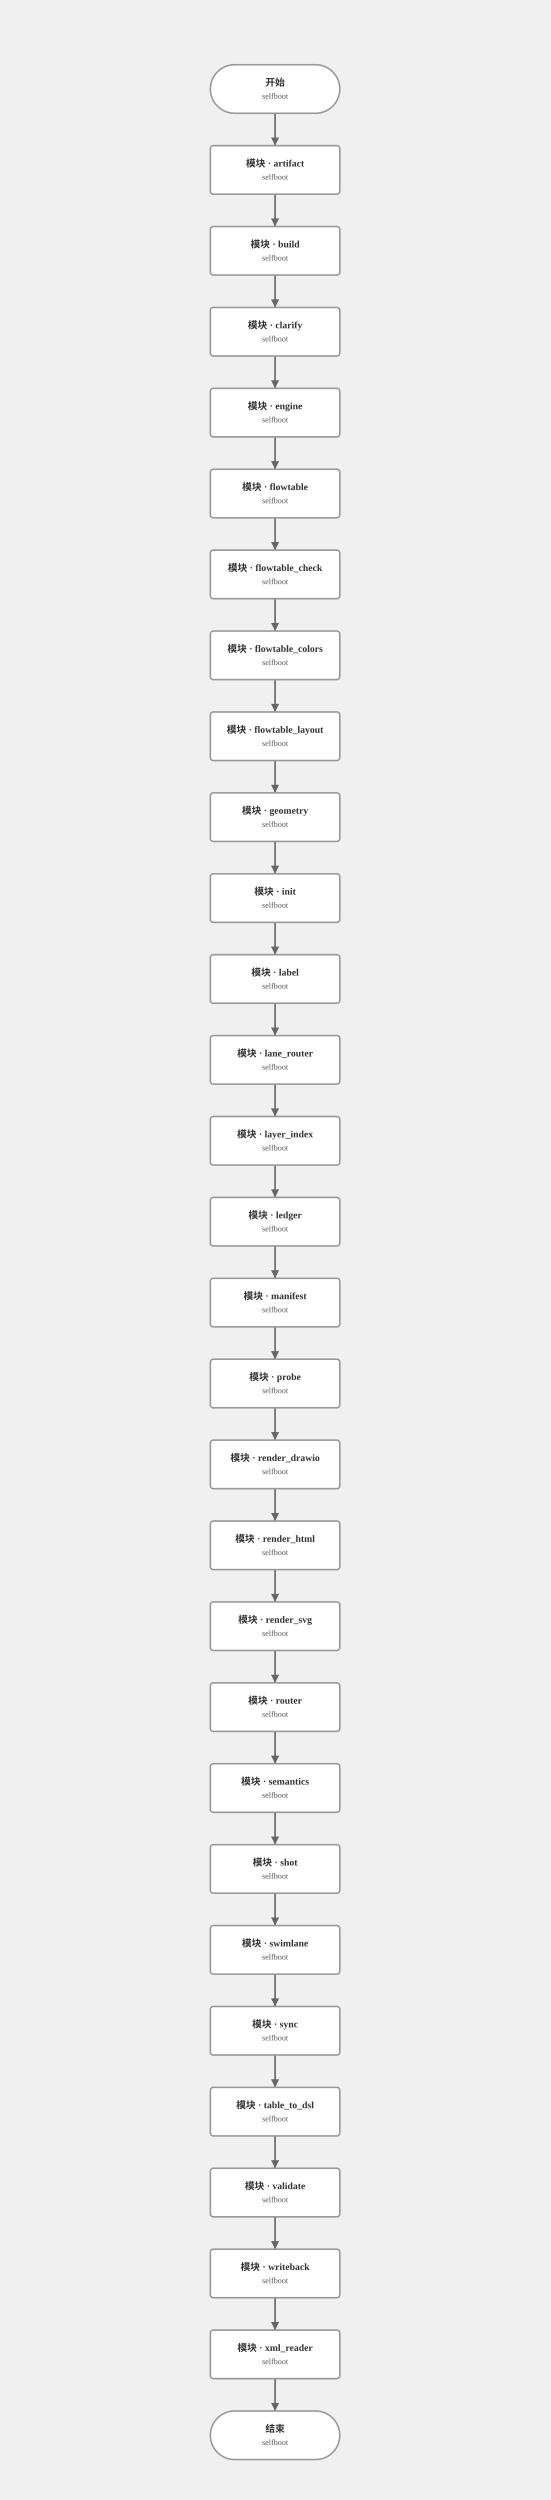
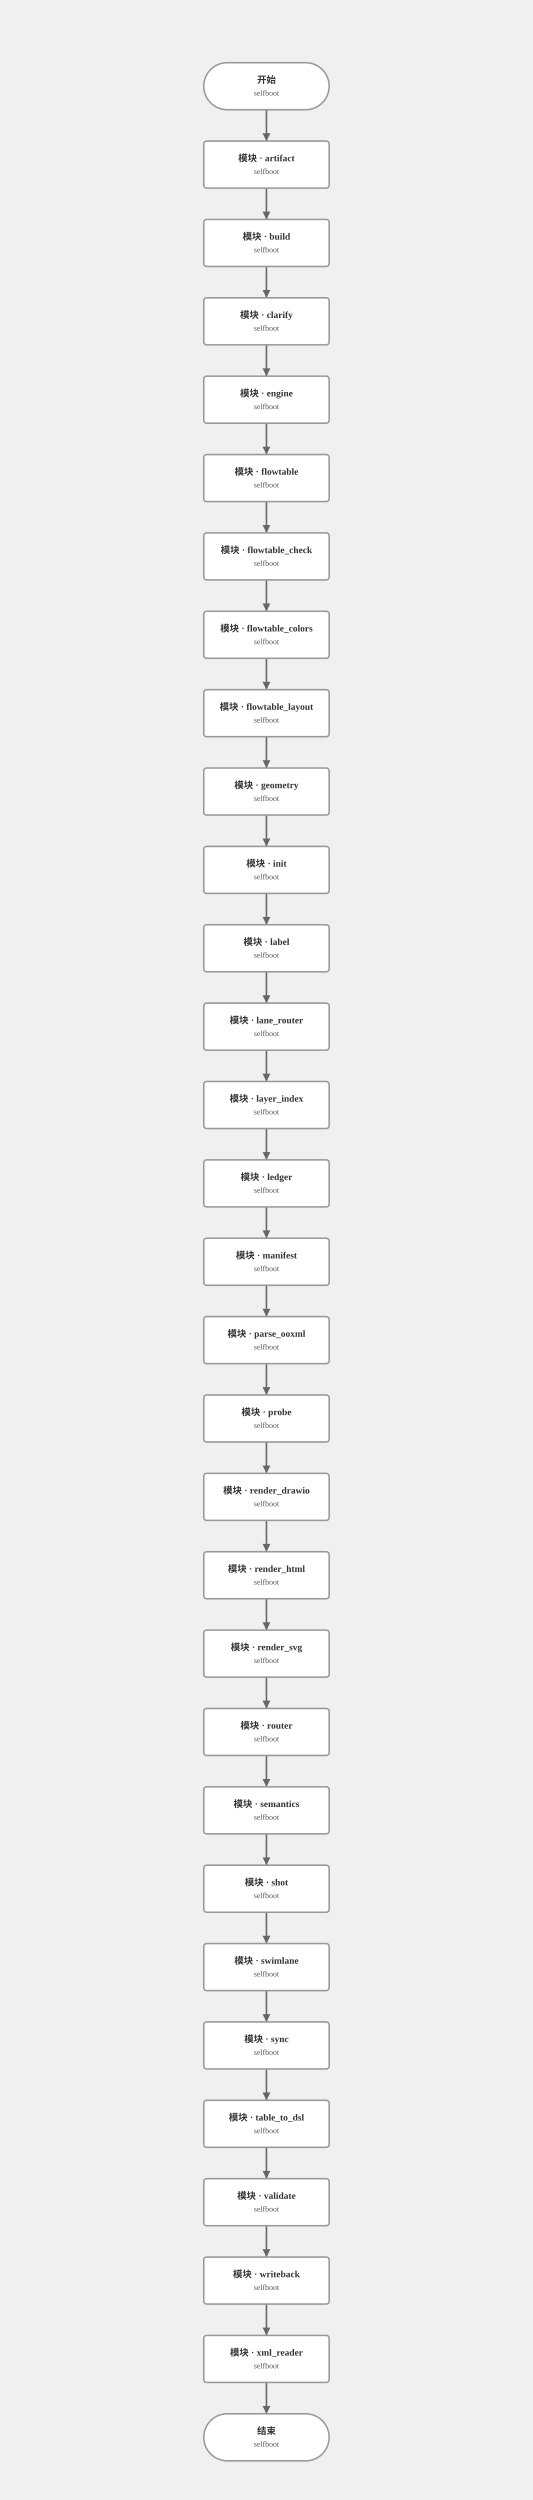
- <svg xmlns="http://www.w3.org/2000/svg" viewBox="0 0 680 3090" width="680" height="3090">
+ <svg xmlns="http://www.w3.org/2000/svg" viewBox="0 0 680 3190" width="680" height="3190">
  <defs>
    <marker id="ar-main" viewBox="0 0 10 10" refX="10" refY="5" markerWidth="10" markerHeight="10" markerUnits="userSpaceOnUse" orient="auto">
      <path d="M0,0L10,5L0,10z" fill="#666666" />
    </marker>
    <marker id="ar-negative" viewBox="0 0 10 10" refX="10" refY="5" markerWidth="10" markerHeight="10" markerUnits="userSpaceOnUse" orient="auto">
      <path d="M0,0L10,5L0,10z" fill="#adb5bd" />
    </marker>
  </defs>
  <path class="edge" data-from="01" data-to="02" d="M 340 140 L 340 180" fill="none" stroke="#666666" stroke-width="2" marker-end="url(#ar-main)" />
  <path class="edge" data-from="02" data-to="03" d="M 340 240 L 340 280" fill="none" stroke="#666666" stroke-width="2" marker-end="url(#ar-main)" />
  <path class="edge" data-from="03" data-to="04" d="M 340 340 L 340 380" fill="none" stroke="#666666" stroke-width="2" marker-end="url(#ar-main)" />
  <path class="edge" data-from="04" data-to="05" d="M 340 440 L 340 480" fill="none" stroke="#666666" stroke-width="2" marker-end="url(#ar-main)" />
  <path class="edge" data-from="05" data-to="06" d="M 340 540 L 340 580" fill="none" stroke="#666666" stroke-width="2" marker-end="url(#ar-main)" />
  <path class="edge" data-from="06" data-to="07" d="M 340 640 L 340 680" fill="none" stroke="#666666" stroke-width="2" marker-end="url(#ar-main)" />
  <path class="edge" data-from="07" data-to="08" d="M 340 740 L 340 780" fill="none" stroke="#666666" stroke-width="2" marker-end="url(#ar-main)" />
  <path class="edge" data-from="08" data-to="09" d="M 340 840 L 340 880" fill="none" stroke="#666666" stroke-width="2" marker-end="url(#ar-main)" />
  <path class="edge" data-from="09" data-to="10" d="M 340 940 L 340 980" fill="none" stroke="#666666" stroke-width="2" marker-end="url(#ar-main)" />
  <path class="edge" data-from="10" data-to="11" d="M 340 1040 L 340 1080" fill="none" stroke="#666666" stroke-width="2" marker-end="url(#ar-main)" />
  <path class="edge" data-from="11" data-to="12" d="M 340 1140 L 340 1180" fill="none" stroke="#666666" stroke-width="2" marker-end="url(#ar-main)" />
  <path class="edge" data-from="12" data-to="13" d="M 340 1240 L 340 1280" fill="none" stroke="#666666" stroke-width="2" marker-end="url(#ar-main)" />
  <path class="edge" data-from="13" data-to="14" d="M 340 1340 L 340 1380" fill="none" stroke="#666666" stroke-width="2" marker-end="url(#ar-main)" />
  <path class="edge" data-from="14" data-to="15" d="M 340 1440 L 340 1480" fill="none" stroke="#666666" stroke-width="2" marker-end="url(#ar-main)" />
  <path class="edge" data-from="15" data-to="16" d="M 340 1540 L 340 1580" fill="none" stroke="#666666" stroke-width="2" marker-end="url(#ar-main)" />
  <path class="edge" data-from="16" data-to="17" d="M 340 1640 L 340 1680" fill="none" stroke="#666666" stroke-width="2" marker-end="url(#ar-main)" />
  <path class="edge" data-from="17" data-to="18" d="M 340 1740 L 340 1780" fill="none" stroke="#666666" stroke-width="2" marker-end="url(#ar-main)" />
  <path class="edge" data-from="18" data-to="19" d="M 340 1840 L 340 1880" fill="none" stroke="#666666" stroke-width="2" marker-end="url(#ar-main)" />
  <path class="edge" data-from="19" data-to="20" d="M 340 1940 L 340 1980" fill="none" stroke="#666666" stroke-width="2" marker-end="url(#ar-main)" />
  <path class="edge" data-from="20" data-to="21" d="M 340 2040 L 340 2080" fill="none" stroke="#666666" stroke-width="2" marker-end="url(#ar-main)" />
  <path class="edge" data-from="21" data-to="22" d="M 340 2140 L 340 2180" fill="none" stroke="#666666" stroke-width="2" marker-end="url(#ar-main)" />
  <path class="edge" data-from="22" data-to="23" d="M 340 2240 L 340 2280" fill="none" stroke="#666666" stroke-width="2" marker-end="url(#ar-main)" />
  <path class="edge" data-from="23" data-to="24" d="M 340 2340 L 340 2380" fill="none" stroke="#666666" stroke-width="2" marker-end="url(#ar-main)" />
  <path class="edge" data-from="24" data-to="25" d="M 340 2440 L 340 2480" fill="none" stroke="#666666" stroke-width="2" marker-end="url(#ar-main)" />
  <path class="edge" data-from="25" data-to="26" d="M 340 2540 L 340 2580" fill="none" stroke="#666666" stroke-width="2" marker-end="url(#ar-main)" />
  <path class="edge" data-from="26" data-to="27" d="M 340 2640 L 340 2680" fill="none" stroke="#666666" stroke-width="2" marker-end="url(#ar-main)" />
  <path class="edge" data-from="27" data-to="28" d="M 340 2740 L 340 2780" fill="none" stroke="#666666" stroke-width="2" marker-end="url(#ar-main)" />
  <path class="edge" data-from="28" data-to="29" d="M 340 2840 L 340 2880" fill="none" stroke="#666666" stroke-width="2" marker-end="url(#ar-main)" />
  <path class="edge" data-from="29" data-to="30" d="M 340 2940 L 340 2980" fill="none" stroke="#666666" stroke-width="2" marker-end="url(#ar-main)" />
+   <path class="edge" data-from="30" data-to="31" d="M 340 3040 L 340 3080" fill="none" stroke="#666666" stroke-width="2" marker-end="url(#ar-main)" />
  <g class="ndg" data-id="01" transform="translate(340,110)">
    <rect class="shape" x="-80" y="-30" width="160" height="60" rx="30" fill="#ffffff" stroke="#999999" stroke-width="2" />
    <text class="t1" x="0" y="-4" text-anchor="middle" fill="#333333" font-size="12" font-weight="bold">开始</text>
    <text class="tm" x="0" y="12" text-anchor="middle" fill="#555555" font-size="10">selfboot</text>
  </g>
  <g class="ndg" data-id="02" transform="translate(340,210)">
    <rect class="sub-ring" x="-78" y="-28" width="156" height="56" rx="3.36" fill="none" stroke="#999999" stroke-width="1" opacity="0.55" />
    <rect class="shape" x="-80" y="-30" width="160" height="60" rx="3.6" fill="#ffffff" stroke="#999999" stroke-width="2" />
    <text class="t1" x="0" y="-4" text-anchor="middle" fill="#333333" font-size="12" font-weight="bold">模块 · artifact</text>
    <text class="tm" x="0" y="12" text-anchor="middle" fill="#555555" font-size="10">selfboot</text>
  </g>
  <g class="ndg" data-id="03" transform="translate(340,310)">
    <rect class="sub-ring" x="-78" y="-28" width="156" height="56" rx="3.36" fill="none" stroke="#999999" stroke-width="1" opacity="0.55" />
    <rect class="shape" x="-80" y="-30" width="160" height="60" rx="3.6" fill="#ffffff" stroke="#999999" stroke-width="2" />
    <text class="t1" x="0" y="-4" text-anchor="middle" fill="#333333" font-size="12" font-weight="bold">模块 · build</text>
    <text class="tm" x="0" y="12" text-anchor="middle" fill="#555555" font-size="10">selfboot</text>
  </g>
  <g class="ndg" data-id="04" transform="translate(340,410)">
    <rect class="sub-ring" x="-78" y="-28" width="156" height="56" rx="3.36" fill="none" stroke="#999999" stroke-width="1" opacity="0.55" />
    <rect class="shape" x="-80" y="-30" width="160" height="60" rx="3.6" fill="#ffffff" stroke="#999999" stroke-width="2" />
    <text class="t1" x="0" y="-4" text-anchor="middle" fill="#333333" font-size="12" font-weight="bold">模块 · clarify</text>
    <text class="tm" x="0" y="12" text-anchor="middle" fill="#555555" font-size="10">selfboot</text>
  </g>
  <g class="ndg" data-id="05" transform="translate(340,510)">
    <rect class="sub-ring" x="-78" y="-28" width="156" height="56" rx="3.36" fill="none" stroke="#999999" stroke-width="1" opacity="0.55" />
    <rect class="shape" x="-80" y="-30" width="160" height="60" rx="3.6" fill="#ffffff" stroke="#999999" stroke-width="2" />
    <text class="t1" x="0" y="-4" text-anchor="middle" fill="#333333" font-size="12" font-weight="bold">模块 · engine</text>
    <text class="tm" x="0" y="12" text-anchor="middle" fill="#555555" font-size="10">selfboot</text>
  </g>
  <g class="ndg" data-id="06" transform="translate(340,610)">
    <rect class="sub-ring" x="-78" y="-28" width="156" height="56" rx="3.36" fill="none" stroke="#999999" stroke-width="1" opacity="0.55" />
    <rect class="shape" x="-80" y="-30" width="160" height="60" rx="3.6" fill="#ffffff" stroke="#999999" stroke-width="2" />
    <text class="t1" x="0" y="-4" text-anchor="middle" fill="#333333" font-size="12" font-weight="bold">模块 · flowtable</text>
    <text class="tm" x="0" y="12" text-anchor="middle" fill="#555555" font-size="10">selfboot</text>
  </g>
  <g class="ndg" data-id="07" transform="translate(340,710)">
    <rect class="sub-ring" x="-78" y="-28" width="156" height="56" rx="3.36" fill="none" stroke="#999999" stroke-width="1" opacity="0.55" />
    <rect class="shape" x="-80" y="-30" width="160" height="60" rx="3.6" fill="#ffffff" stroke="#999999" stroke-width="2" />
    <text class="t1" x="0" y="-4" text-anchor="middle" fill="#333333" font-size="12" font-weight="bold">模块 · flowtable_check</text>
    <text class="tm" x="0" y="12" text-anchor="middle" fill="#555555" font-size="10">selfboot</text>
  </g>
  <g class="ndg" data-id="08" transform="translate(340,810)">
    <rect class="sub-ring" x="-78" y="-28" width="156" height="56" rx="3.36" fill="none" stroke="#999999" stroke-width="1" opacity="0.55" />
    <rect class="shape" x="-80" y="-30" width="160" height="60" rx="3.6" fill="#ffffff" stroke="#999999" stroke-width="2" />
    <text class="t1" x="0" y="-4" text-anchor="middle" fill="#333333" font-size="12" font-weight="bold">模块 · flowtable_colors</text>
    <text class="tm" x="0" y="12" text-anchor="middle" fill="#555555" font-size="10">selfboot</text>
  </g>
  <g class="ndg" data-id="09" transform="translate(340,910)">
    <rect class="sub-ring" x="-78" y="-28" width="156" height="56" rx="3.36" fill="none" stroke="#999999" stroke-width="1" opacity="0.55" />
    <rect class="shape" x="-80" y="-30" width="160" height="60" rx="3.6" fill="#ffffff" stroke="#999999" stroke-width="2" />
    <text class="t1" x="0" y="-4" text-anchor="middle" fill="#333333" font-size="12" font-weight="bold">模块 · flowtable_layout</text>
    <text class="tm" x="0" y="12" text-anchor="middle" fill="#555555" font-size="10">selfboot</text>
  </g>
  <g class="ndg" data-id="10" transform="translate(340,1010)">
    <rect class="sub-ring" x="-78" y="-28" width="156" height="56" rx="3.36" fill="none" stroke="#999999" stroke-width="1" opacity="0.55" />
    <rect class="shape" x="-80" y="-30" width="160" height="60" rx="3.6" fill="#ffffff" stroke="#999999" stroke-width="2" />
    <text class="t1" x="0" y="-4" text-anchor="middle" fill="#333333" font-size="12" font-weight="bold">模块 · geometry</text>
    <text class="tm" x="0" y="12" text-anchor="middle" fill="#555555" font-size="10">selfboot</text>
  </g>
  <g class="ndg" data-id="11" transform="translate(340,1110)">
    <rect class="sub-ring" x="-78" y="-28" width="156" height="56" rx="3.36" fill="none" stroke="#999999" stroke-width="1" opacity="0.55" />
    <rect class="shape" x="-80" y="-30" width="160" height="60" rx="3.6" fill="#ffffff" stroke="#999999" stroke-width="2" />
    <text class="t1" x="0" y="-4" text-anchor="middle" fill="#333333" font-size="12" font-weight="bold">模块 · init</text>
    <text class="tm" x="0" y="12" text-anchor="middle" fill="#555555" font-size="10">selfboot</text>
  </g>
  <g class="ndg" data-id="12" transform="translate(340,1210)">
    <rect class="sub-ring" x="-78" y="-28" width="156" height="56" rx="3.36" fill="none" stroke="#999999" stroke-width="1" opacity="0.55" />
    <rect class="shape" x="-80" y="-30" width="160" height="60" rx="3.6" fill="#ffffff" stroke="#999999" stroke-width="2" />
    <text class="t1" x="0" y="-4" text-anchor="middle" fill="#333333" font-size="12" font-weight="bold">模块 · label</text>
    <text class="tm" x="0" y="12" text-anchor="middle" fill="#555555" font-size="10">selfboot</text>
  </g>
  <g class="ndg" data-id="13" transform="translate(340,1310)">
    <rect class="sub-ring" x="-78" y="-28" width="156" height="56" rx="3.36" fill="none" stroke="#999999" stroke-width="1" opacity="0.55" />
    <rect class="shape" x="-80" y="-30" width="160" height="60" rx="3.6" fill="#ffffff" stroke="#999999" stroke-width="2" />
    <text class="t1" x="0" y="-4" text-anchor="middle" fill="#333333" font-size="12" font-weight="bold">模块 · lane_router</text>
    <text class="tm" x="0" y="12" text-anchor="middle" fill="#555555" font-size="10">selfboot</text>
  </g>
  <g class="ndg" data-id="14" transform="translate(340,1410)">
    <rect class="sub-ring" x="-78" y="-28" width="156" height="56" rx="3.36" fill="none" stroke="#999999" stroke-width="1" opacity="0.55" />
    <rect class="shape" x="-80" y="-30" width="160" height="60" rx="3.6" fill="#ffffff" stroke="#999999" stroke-width="2" />
    <text class="t1" x="0" y="-4" text-anchor="middle" fill="#333333" font-size="12" font-weight="bold">模块 · layer_index</text>
    <text class="tm" x="0" y="12" text-anchor="middle" fill="#555555" font-size="10">selfboot</text>
  </g>
  <g class="ndg" data-id="15" transform="translate(340,1510)">
    <rect class="sub-ring" x="-78" y="-28" width="156" height="56" rx="3.36" fill="none" stroke="#999999" stroke-width="1" opacity="0.55" />
    <rect class="shape" x="-80" y="-30" width="160" height="60" rx="3.6" fill="#ffffff" stroke="#999999" stroke-width="2" />
    <text class="t1" x="0" y="-4" text-anchor="middle" fill="#333333" font-size="12" font-weight="bold">模块 · ledger</text>
    <text class="tm" x="0" y="12" text-anchor="middle" fill="#555555" font-size="10">selfboot</text>
  </g>
  <g class="ndg" data-id="16" transform="translate(340,1610)">
    <rect class="sub-ring" x="-78" y="-28" width="156" height="56" rx="3.36" fill="none" stroke="#999999" stroke-width="1" opacity="0.55" />
    <rect class="shape" x="-80" y="-30" width="160" height="60" rx="3.6" fill="#ffffff" stroke="#999999" stroke-width="2" />
    <text class="t1" x="0" y="-4" text-anchor="middle" fill="#333333" font-size="12" font-weight="bold">模块 · manifest</text>
    <text class="tm" x="0" y="12" text-anchor="middle" fill="#555555" font-size="10">selfboot</text>
  </g>
  <g class="ndg" data-id="17" transform="translate(340,1710)">
    <rect class="sub-ring" x="-78" y="-28" width="156" height="56" rx="3.36" fill="none" stroke="#999999" stroke-width="1" opacity="0.55" />
    <rect class="shape" x="-80" y="-30" width="160" height="60" rx="3.6" fill="#ffffff" stroke="#999999" stroke-width="2" />
+     <text class="t1" x="0" y="-4" text-anchor="middle" fill="#333333" font-size="12" font-weight="bold">模块 · parse_ooxml</text>
+     <text class="tm" x="0" y="12" text-anchor="middle" fill="#555555" font-size="10">selfboot</text>
+   </g>
+   <g class="ndg" data-id="18" transform="translate(340,1810)">
+     <rect class="sub-ring" x="-78" y="-28" width="156" height="56" rx="3.36" fill="none" stroke="#999999" stroke-width="1" opacity="0.55" />
+     <rect class="shape" x="-80" y="-30" width="160" height="60" rx="3.6" fill="#ffffff" stroke="#999999" stroke-width="2" />
    <text class="t1" x="0" y="-4" text-anchor="middle" fill="#333333" font-size="12" font-weight="bold">模块 · probe</text>
    <text class="tm" x="0" y="12" text-anchor="middle" fill="#555555" font-size="10">selfboot</text>
  </g>
-   <g class="ndg" data-id="18" transform="translate(340,1810)">
+   <g class="ndg" data-id="19" transform="translate(340,1910)">
    <rect class="sub-ring" x="-78" y="-28" width="156" height="56" rx="3.36" fill="none" stroke="#999999" stroke-width="1" opacity="0.55" />
    <rect class="shape" x="-80" y="-30" width="160" height="60" rx="3.6" fill="#ffffff" stroke="#999999" stroke-width="2" />
    <text class="t1" x="0" y="-4" text-anchor="middle" fill="#333333" font-size="12" font-weight="bold">模块 · render_drawio</text>
    <text class="tm" x="0" y="12" text-anchor="middle" fill="#555555" font-size="10">selfboot</text>
  </g>
-   <g class="ndg" data-id="19" transform="translate(340,1910)">
+   <g class="ndg" data-id="20" transform="translate(340,2010)">
    <rect class="sub-ring" x="-78" y="-28" width="156" height="56" rx="3.36" fill="none" stroke="#999999" stroke-width="1" opacity="0.55" />
    <rect class="shape" x="-80" y="-30" width="160" height="60" rx="3.6" fill="#ffffff" stroke="#999999" stroke-width="2" />
    <text class="t1" x="0" y="-4" text-anchor="middle" fill="#333333" font-size="12" font-weight="bold">模块 · render_html</text>
    <text class="tm" x="0" y="12" text-anchor="middle" fill="#555555" font-size="10">selfboot</text>
  </g>
-   <g class="ndg" data-id="20" transform="translate(340,2010)">
+   <g class="ndg" data-id="21" transform="translate(340,2110)">
    <rect class="sub-ring" x="-78" y="-28" width="156" height="56" rx="3.36" fill="none" stroke="#999999" stroke-width="1" opacity="0.55" />
    <rect class="shape" x="-80" y="-30" width="160" height="60" rx="3.6" fill="#ffffff" stroke="#999999" stroke-width="2" />
    <text class="t1" x="0" y="-4" text-anchor="middle" fill="#333333" font-size="12" font-weight="bold">模块 · render_svg</text>
    <text class="tm" x="0" y="12" text-anchor="middle" fill="#555555" font-size="10">selfboot</text>
  </g>
-   <g class="ndg" data-id="21" transform="translate(340,2110)">
+   <g class="ndg" data-id="22" transform="translate(340,2210)">
    <rect class="sub-ring" x="-78" y="-28" width="156" height="56" rx="3.36" fill="none" stroke="#999999" stroke-width="1" opacity="0.55" />
    <rect class="shape" x="-80" y="-30" width="160" height="60" rx="3.6" fill="#ffffff" stroke="#999999" stroke-width="2" />
    <text class="t1" x="0" y="-4" text-anchor="middle" fill="#333333" font-size="12" font-weight="bold">模块 · router</text>
    <text class="tm" x="0" y="12" text-anchor="middle" fill="#555555" font-size="10">selfboot</text>
  </g>
-   <g class="ndg" data-id="22" transform="translate(340,2210)">
+   <g class="ndg" data-id="23" transform="translate(340,2310)">
    <rect class="sub-ring" x="-78" y="-28" width="156" height="56" rx="3.36" fill="none" stroke="#999999" stroke-width="1" opacity="0.55" />
    <rect class="shape" x="-80" y="-30" width="160" height="60" rx="3.6" fill="#ffffff" stroke="#999999" stroke-width="2" />
    <text class="t1" x="0" y="-4" text-anchor="middle" fill="#333333" font-size="12" font-weight="bold">模块 · semantics</text>
    <text class="tm" x="0" y="12" text-anchor="middle" fill="#555555" font-size="10">selfboot</text>
  </g>
-   <g class="ndg" data-id="23" transform="translate(340,2310)">
+   <g class="ndg" data-id="24" transform="translate(340,2410)">
    <rect class="sub-ring" x="-78" y="-28" width="156" height="56" rx="3.36" fill="none" stroke="#999999" stroke-width="1" opacity="0.55" />
    <rect class="shape" x="-80" y="-30" width="160" height="60" rx="3.6" fill="#ffffff" stroke="#999999" stroke-width="2" />
    <text class="t1" x="0" y="-4" text-anchor="middle" fill="#333333" font-size="12" font-weight="bold">模块 · shot</text>
    <text class="tm" x="0" y="12" text-anchor="middle" fill="#555555" font-size="10">selfboot</text>
  </g>
-   <g class="ndg" data-id="24" transform="translate(340,2410)">
+   <g class="ndg" data-id="25" transform="translate(340,2510)">
    <rect class="sub-ring" x="-78" y="-28" width="156" height="56" rx="3.36" fill="none" stroke="#999999" stroke-width="1" opacity="0.55" />
    <rect class="shape" x="-80" y="-30" width="160" height="60" rx="3.6" fill="#ffffff" stroke="#999999" stroke-width="2" />
    <text class="t1" x="0" y="-4" text-anchor="middle" fill="#333333" font-size="12" font-weight="bold">模块 · swimlane</text>
    <text class="tm" x="0" y="12" text-anchor="middle" fill="#555555" font-size="10">selfboot</text>
  </g>
-   <g class="ndg" data-id="25" transform="translate(340,2510)">
+   <g class="ndg" data-id="26" transform="translate(340,2610)">
    <rect class="sub-ring" x="-78" y="-28" width="156" height="56" rx="3.36" fill="none" stroke="#999999" stroke-width="1" opacity="0.55" />
    <rect class="shape" x="-80" y="-30" width="160" height="60" rx="3.6" fill="#ffffff" stroke="#999999" stroke-width="2" />
    <text class="t1" x="0" y="-4" text-anchor="middle" fill="#333333" font-size="12" font-weight="bold">模块 · sync</text>
    <text class="tm" x="0" y="12" text-anchor="middle" fill="#555555" font-size="10">selfboot</text>
  </g>
-   <g class="ndg" data-id="26" transform="translate(340,2610)">
+   <g class="ndg" data-id="27" transform="translate(340,2710)">
    <rect class="sub-ring" x="-78" y="-28" width="156" height="56" rx="3.36" fill="none" stroke="#999999" stroke-width="1" opacity="0.55" />
    <rect class="shape" x="-80" y="-30" width="160" height="60" rx="3.6" fill="#ffffff" stroke="#999999" stroke-width="2" />
    <text class="t1" x="0" y="-4" text-anchor="middle" fill="#333333" font-size="12" font-weight="bold">模块 · table_to_dsl</text>
    <text class="tm" x="0" y="12" text-anchor="middle" fill="#555555" font-size="10">selfboot</text>
  </g>
-   <g class="ndg" data-id="27" transform="translate(340,2710)">
+   <g class="ndg" data-id="28" transform="translate(340,2810)">
    <rect class="sub-ring" x="-78" y="-28" width="156" height="56" rx="3.36" fill="none" stroke="#999999" stroke-width="1" opacity="0.55" />
    <rect class="shape" x="-80" y="-30" width="160" height="60" rx="3.6" fill="#ffffff" stroke="#999999" stroke-width="2" />
    <text class="t1" x="0" y="-4" text-anchor="middle" fill="#333333" font-size="12" font-weight="bold">模块 · validate</text>
    <text class="tm" x="0" y="12" text-anchor="middle" fill="#555555" font-size="10">selfboot</text>
  </g>
-   <g class="ndg" data-id="28" transform="translate(340,2810)">
+   <g class="ndg" data-id="29" transform="translate(340,2910)">
    <rect class="sub-ring" x="-78" y="-28" width="156" height="56" rx="3.36" fill="none" stroke="#999999" stroke-width="1" opacity="0.55" />
    <rect class="shape" x="-80" y="-30" width="160" height="60" rx="3.6" fill="#ffffff" stroke="#999999" stroke-width="2" />
    <text class="t1" x="0" y="-4" text-anchor="middle" fill="#333333" font-size="12" font-weight="bold">模块 · writeback</text>
    <text class="tm" x="0" y="12" text-anchor="middle" fill="#555555" font-size="10">selfboot</text>
  </g>
-   <g class="ndg" data-id="29" transform="translate(340,2910)">
+   <g class="ndg" data-id="30" transform="translate(340,3010)">
    <rect class="sub-ring" x="-78" y="-28" width="156" height="56" rx="3.36" fill="none" stroke="#999999" stroke-width="1" opacity="0.55" />
    <rect class="shape" x="-80" y="-30" width="160" height="60" rx="3.6" fill="#ffffff" stroke="#999999" stroke-width="2" />
    <text class="t1" x="0" y="-4" text-anchor="middle" fill="#333333" font-size="12" font-weight="bold">模块 · xml_reader</text>
    <text class="tm" x="0" y="12" text-anchor="middle" fill="#555555" font-size="10">selfboot</text>
  </g>
-   <g class="ndg" data-id="30" transform="translate(340,3010)">
+   <g class="ndg" data-id="31" transform="translate(340,3110)">
    <rect class="shape" x="-80" y="-30" width="160" height="60" rx="30" fill="#ffffff" stroke="#999999" stroke-width="2" />
    <text class="t1" x="0" y="-4" text-anchor="middle" fill="#333333" font-size="12" font-weight="bold">结束</text>
    <text class="tm" x="0" y="12" text-anchor="middle" fill="#555555" font-size="10">selfboot</text>
  </g>
</svg>
